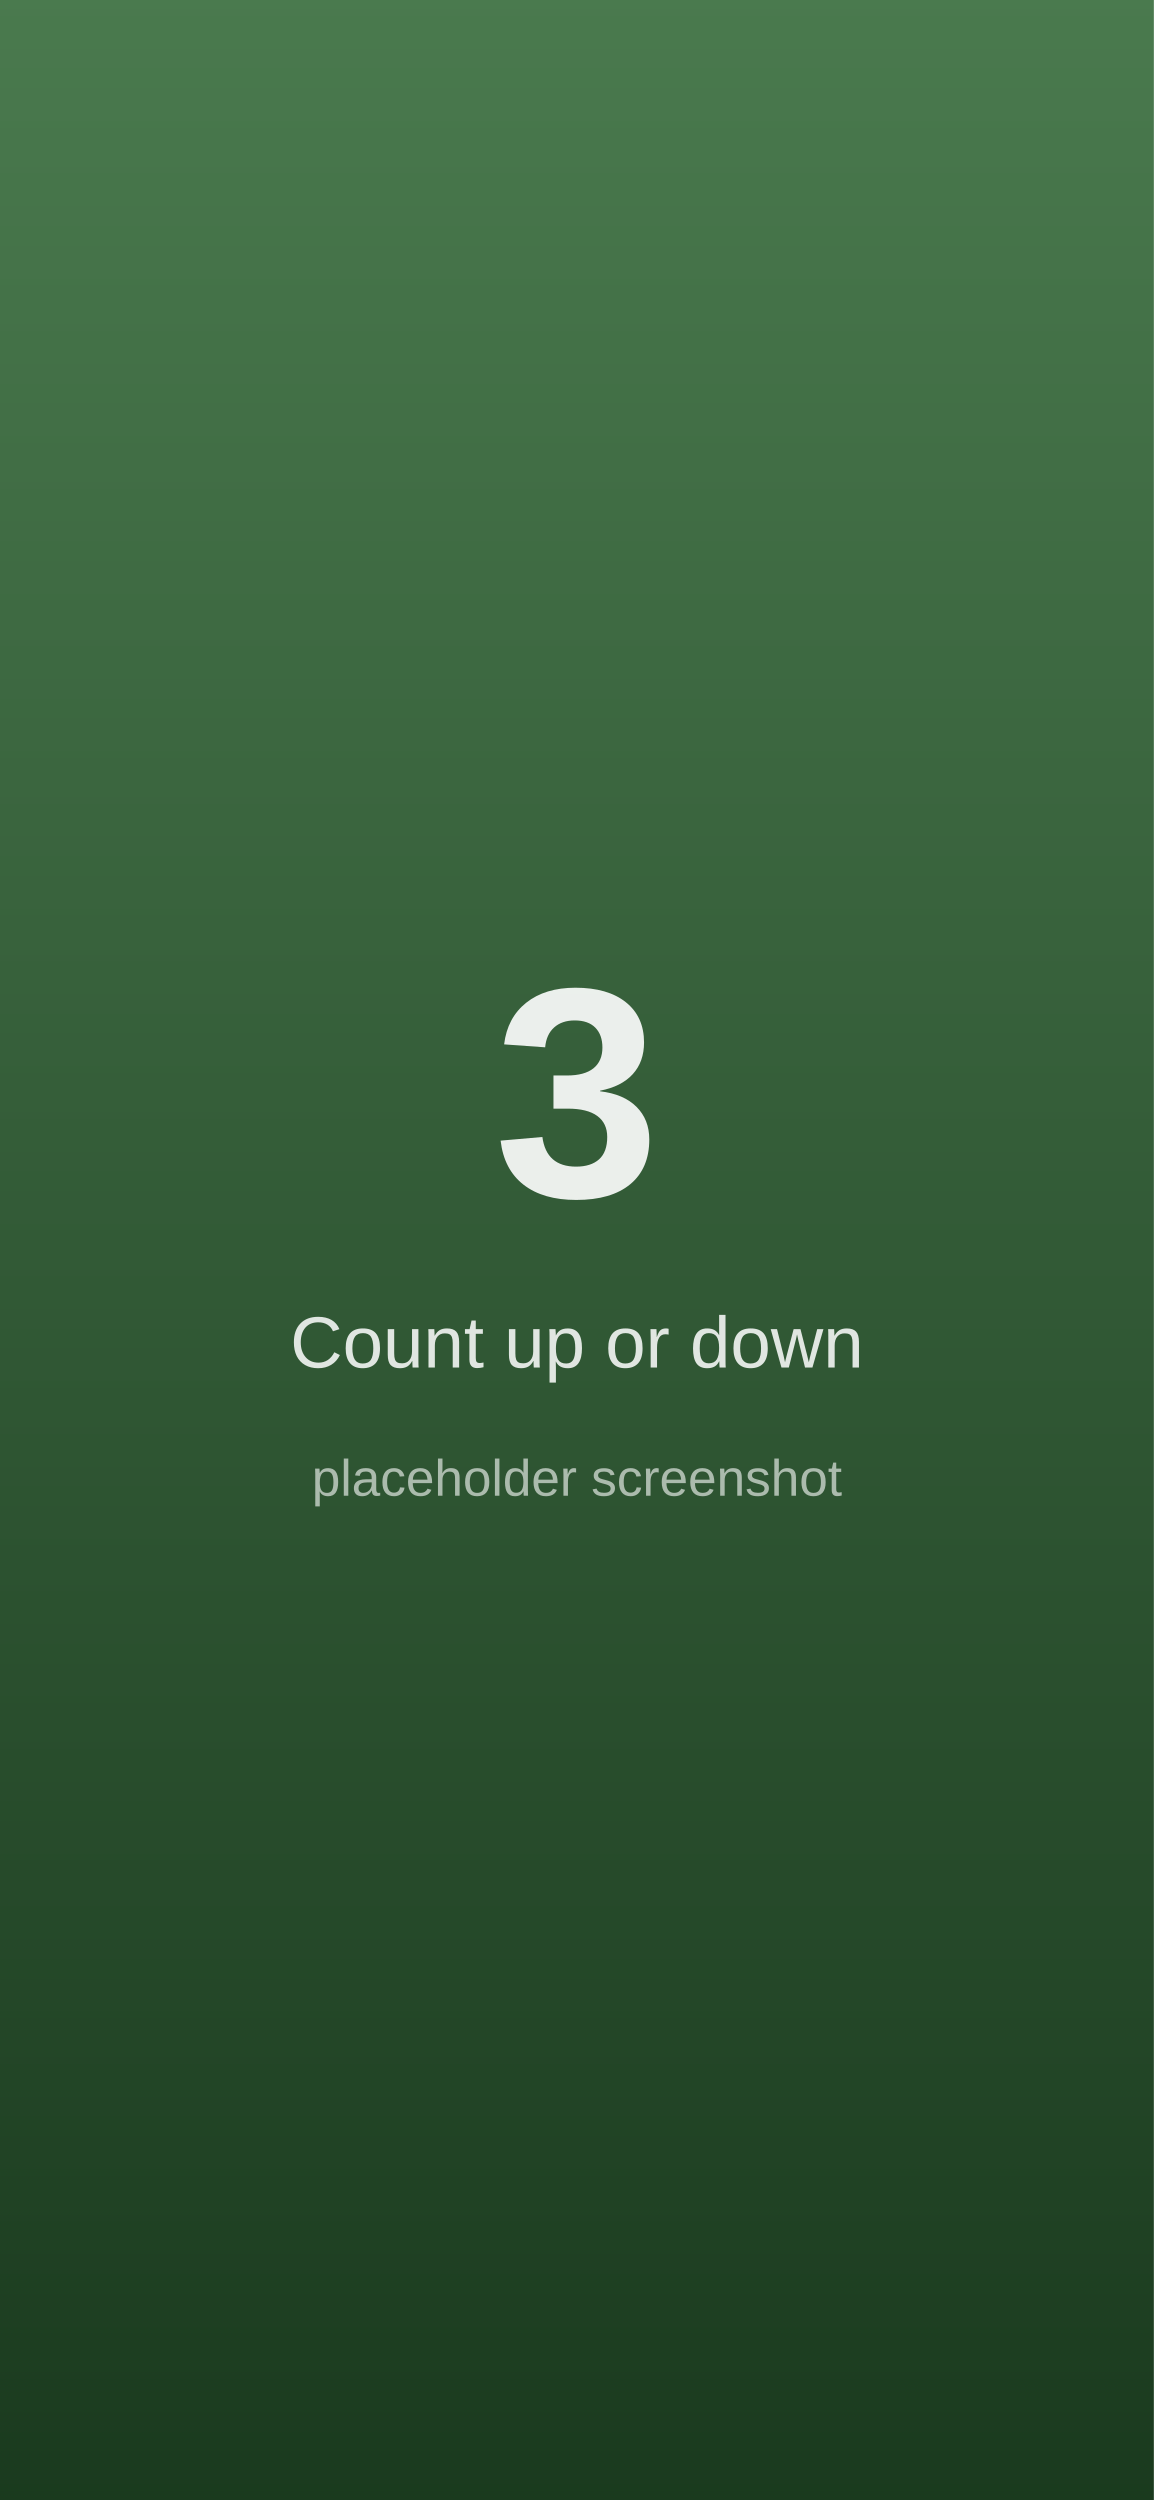
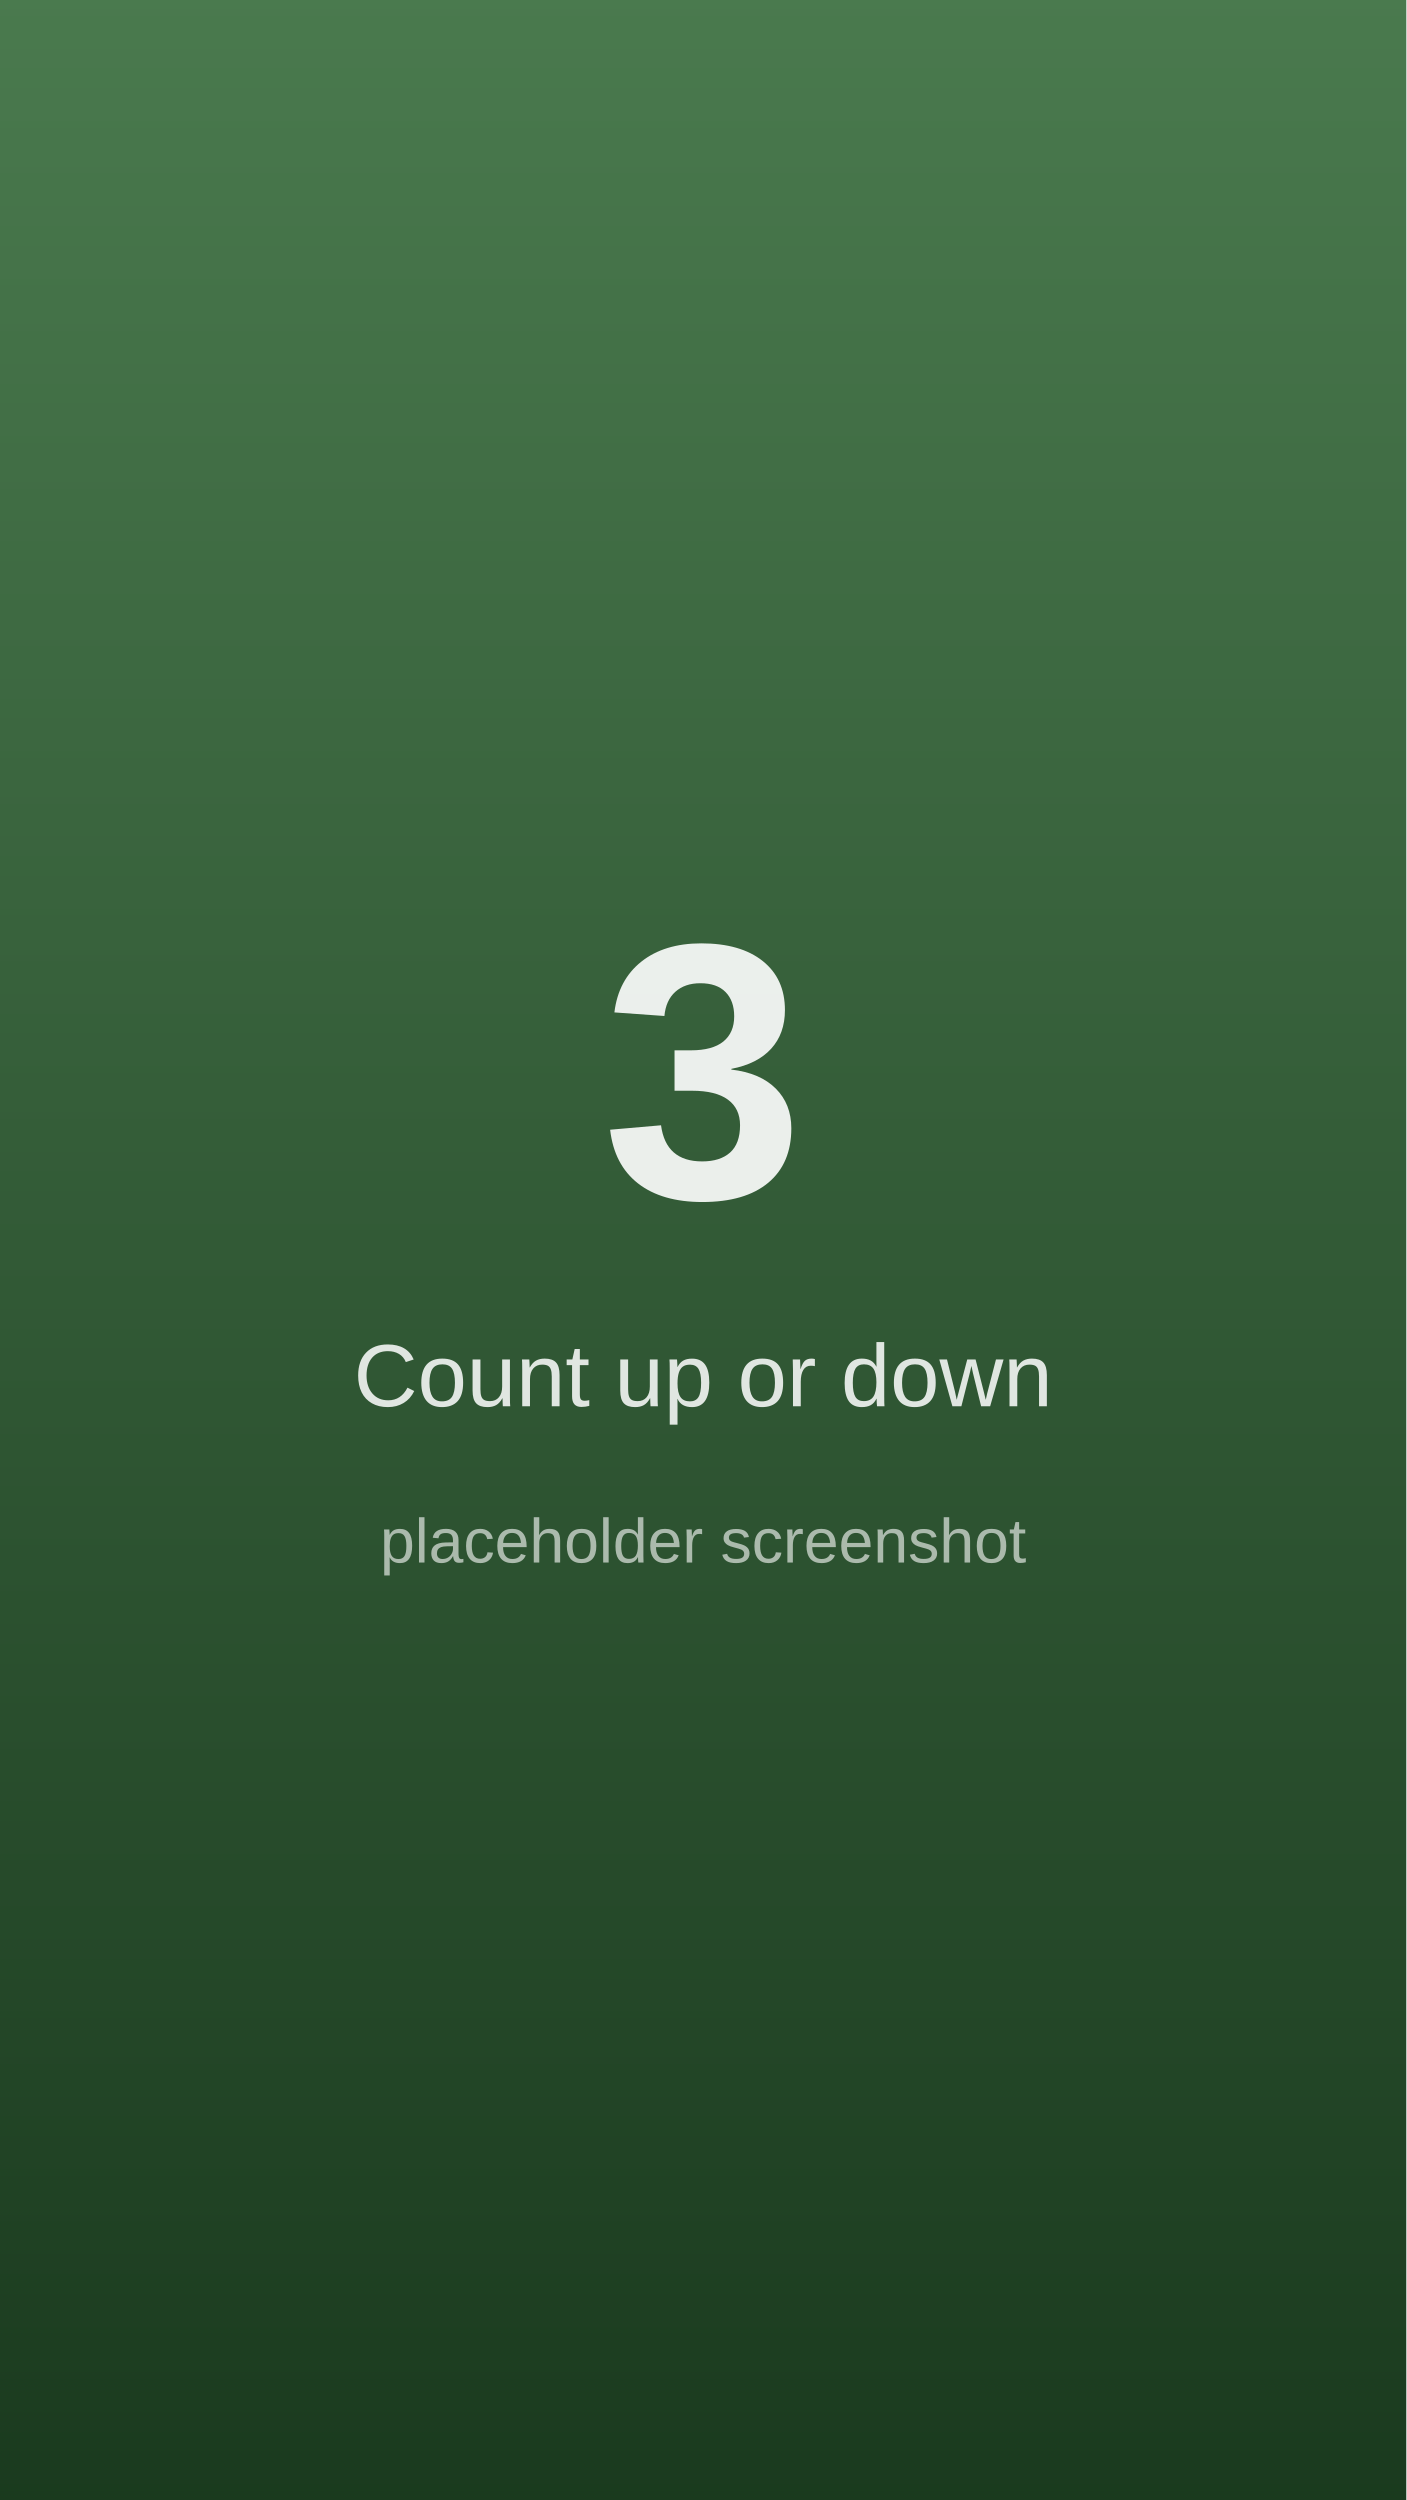
- <svg xmlns="http://www.w3.org/2000/svg" width="540" height="1170" viewBox="0 0 540 1170">
+ <svg xmlns="http://www.w3.org/2000/svg" width="540" height="960" viewBox="0 0 540 960">
  <defs>
    <linearGradient id="g" x1="0" y1="0" x2="0" y2="1">
      <stop offset="0" stop-color="#4a7a4e" />
      <stop offset="1" stop-color="#1a3a1e" />
    </linearGradient>
  </defs>
-   <rect width="540" height="1170" fill="url(#g)" />
-   <text x="270" y="560" font-family="Arial,sans-serif" font-size="140" font-weight="700" fill="#fff" fill-opacity=".9" text-anchor="middle">3</text>
-   <text x="270" y="640" font-family="Arial,sans-serif" font-size="34" fill="#fff" fill-opacity=".85" text-anchor="middle">Count up or down</text>
-   <text x="270" y="700" font-family="Arial,sans-serif" font-size="24" fill="#fff" fill-opacity=".6" text-anchor="middle">placeholder screenshot</text>
+   <rect width="540" height="960" fill="url(#g)" />
+   <text x="270" y="460" font-family="Arial,sans-serif" font-size="140" font-weight="700" fill="#fff" fill-opacity=".9" text-anchor="middle">3</text>
+   <text x="270" y="540" font-family="Arial,sans-serif" font-size="34" fill="#fff" fill-opacity=".85" text-anchor="middle">Count up or down</text>
+   <text x="270" y="600" font-family="Arial,sans-serif" font-size="24" fill="#fff" fill-opacity=".6" text-anchor="middle">placeholder screenshot</text>
</svg>
